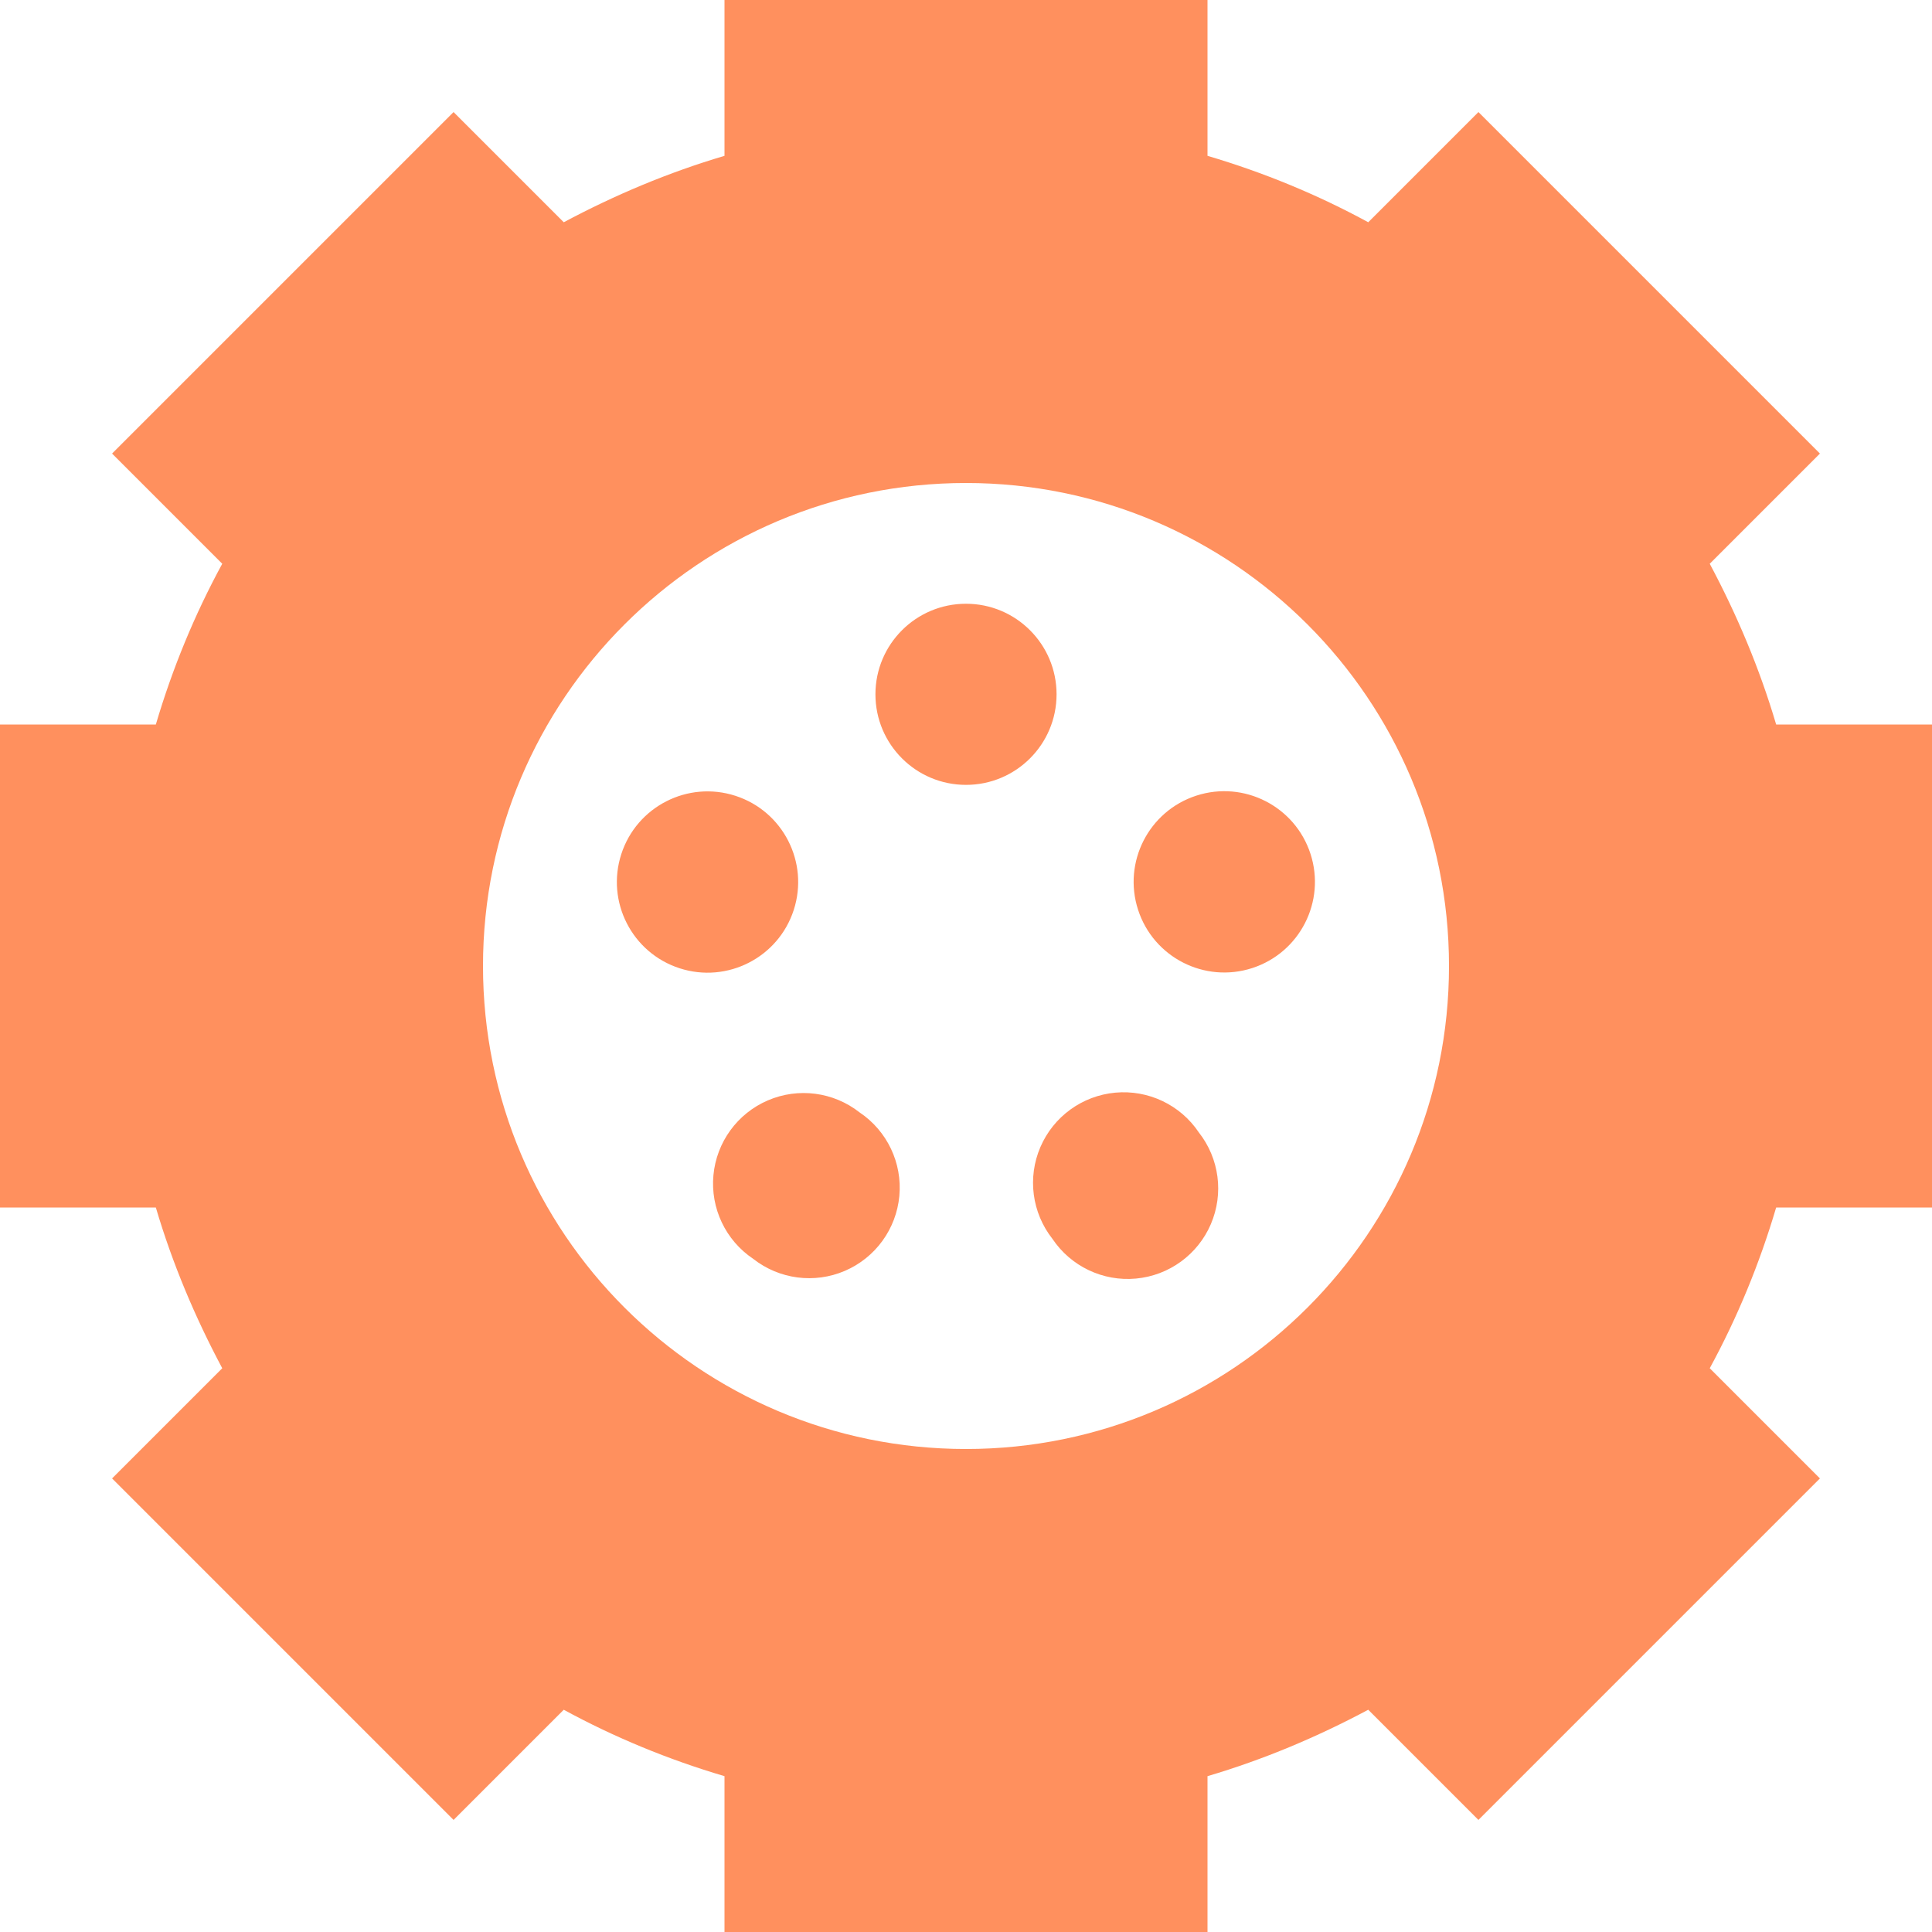
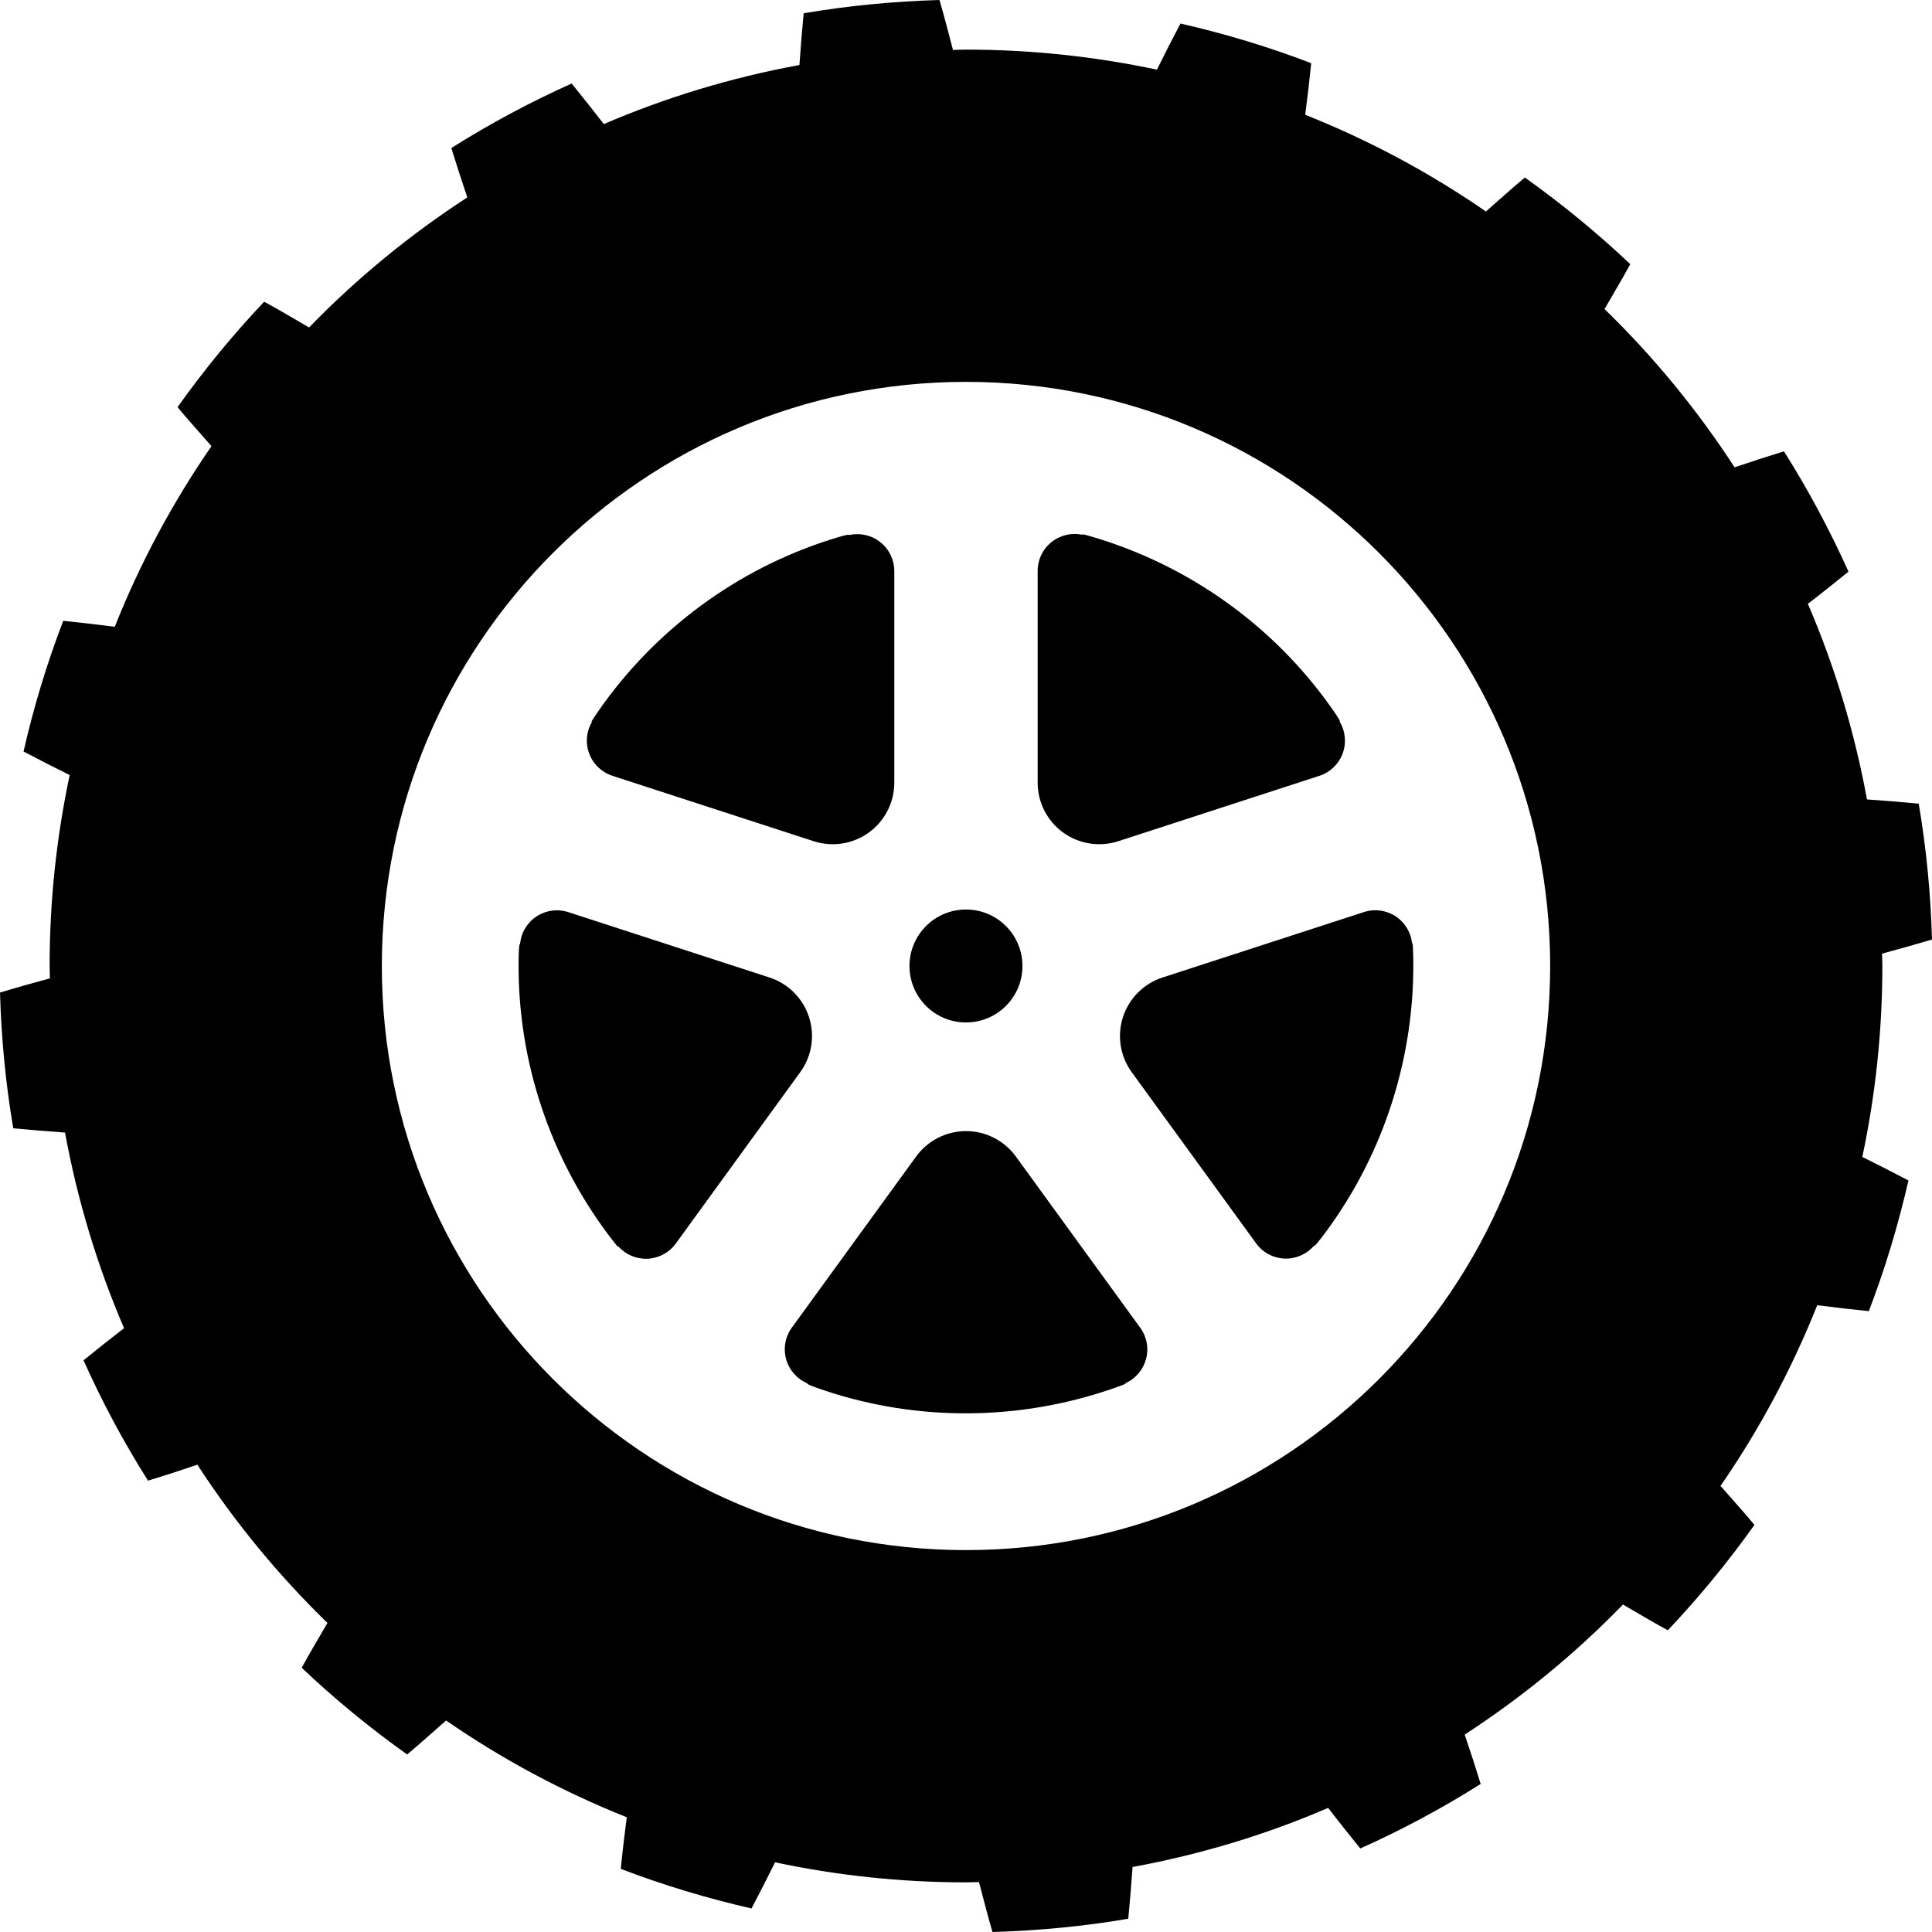
- <svg xmlns="http://www.w3.org/2000/svg" viewBox="0 0 512 512">
-   <path fill="#FF905E" d="M320 0H192V41.3c-14.9 4.4-29.1 10.4-42.6 17.6L120.2 29.7 29.7 120.2l29.2 29.2c-7.3 13.4-13.2 27.7-17.6 42.6H0V320H41.3c4.4 14.9 10.4 29.1 17.6 42.6L29.7 391.8l90.5 90.5 29.2-29.2c13.4 7.3 27.7 13.2 42.6 17.6V512H320V470.7c14.9-4.4 29.1-10.4 42.6-17.6l29.2 29.2 90.5-90.5-29.2-29.2c7.3-13.4 13.2-27.7 17.6-42.6H512V192H470.7c-4.4-14.9-10.4-29.1-17.6-42.6l29.2-29.2L391.8 29.7 362.6 58.9c-13.4-7.3-27.7-13.2-42.6-17.6V0zM256 128a128 128 0 1 1 0 256 128 128 0 1 1 0-256zm0 80a24 24 0 1 0 0-48 24 24 0 1 0 0 48zm-61.1 2.9a24 24 0 1 0 -14.8 45.7 24 24 0 1 0 14.8-45.7zm106.7 30.2a24 24 0 1 0 45.7-14.8 24 24 0 1 0 -45.7 14.8zm-22.7 87.2a24 24 0 1 0 38.8-28.2 24 24 0 1 0 -38.8 28.2zm-51.1-33.5a24 24 0 1 0 -28.2 38.8 24 24 0 1 0 28.2-38.8z" />
+ <svg xmlns="http://www.w3.org/2000/svg" height="800px" width="800px" version="1.1" id="_x32_" viewBox="0 0 512 512" xml:space="preserve">
+   <style type="text/css">
+ 	.st0{fill:#000000;}
+ </style>
+   <g>
+     <path class="st0" d="M498.842,256c0-1.092-0.065-2.169-0.08-3.277c4.418-1.182,8.836-2.436,13.238-3.739   c-0.348-12.057-1.489-24.098-3.52-36.002c-4.556-0.445-9.136-0.809-13.708-1.124c-3.318-18.046-8.594-35.411-15.666-51.838   c3.609-2.768,7.186-5.632,10.762-8.529c-4.96-11.013-10.657-21.687-17.099-31.882c-4.369,1.343-8.731,2.767-13.085,4.232   c-9.913-15.253-21.476-29.318-34.463-41.941c2.274-3.965,4.636-7.858,6.821-11.896c-8.764-8.286-18.11-15.949-27.934-22.957   c-3.544,2.929-6.886,6.004-10.325,8.999c-14.841-10.254-30.904-18.871-47.889-25.628c0.599-4.548,1.125-9.112,1.594-13.676   c-11.272-4.322-22.884-7.818-34.65-10.504c-2.153,4.079-4.224,8.133-6.24,12.219c-16.33-3.456-33.25-5.308-50.599-5.308   c-1.158,0-2.29,0.065-3.447,0.097C251.355,8.82,250.279,4.394,248.968,0c-12.041,0.348-24.082,1.489-35.985,3.52   c-0.445,4.564-0.81,9.127-1.125,13.708c-18.069,3.318-35.41,8.594-51.837,15.65c-2.792-3.601-5.632-7.178-8.529-10.746   c-11.013,4.952-21.678,10.649-31.883,17.099c1.343,4.369,2.768,8.731,4.232,13.085C108.596,62.22,94.516,73.792,81.9,86.779   c-3.965-2.282-7.857-4.653-11.895-6.821c-8.286,8.755-15.949,18.102-22.957,27.934c2.921,3.544,6.004,6.894,8.998,10.342   c-10.252,14.841-18.87,30.871-25.635,47.864c-4.54-0.574-9.096-1.108-13.652-1.578c-4.337,11.297-7.833,22.876-10.52,34.634   c4.078,2.152,8.14,4.232,12.227,6.247c-3.464,16.33-5.316,33.25-5.316,50.599c0,1.092,0.064,2.193,0.072,3.277   c-4.402,1.182-8.828,2.428-13.222,3.754c0.348,12.033,1.482,24.074,3.513,35.977c4.556,0.438,9.135,0.818,13.715,1.134   c3.318,18.045,8.594,35.41,15.65,51.837c-3.601,2.776-7.17,5.624-10.746,8.521c4.944,11.03,10.641,21.695,17.098,31.891   c4.37-1.336,8.731-2.744,13.069-4.233c9.92,15.27,21.492,29.302,34.48,41.942c-2.282,3.965-4.653,7.848-6.821,11.878   c8.747,8.303,18.101,15.974,27.934,22.974c3.544-2.937,6.886-6.012,10.325-9.006c14.841,10.252,30.888,18.878,47.881,25.643   c-0.591,4.556-1.134,9.112-1.586,13.676c11.272,4.322,22.876,7.809,34.65,10.496c2.136-4.078,4.224-8.149,6.238-12.227   c16.33,3.464,33.25,5.309,50.6,5.309c1.157,0,2.29-0.065,3.439-0.073c1.206,4.402,2.266,8.828,3.577,13.23   c12.041-0.347,24.09-1.481,35.985-3.512c0.445-4.564,0.825-9.136,1.141-13.716c18.046-3.317,35.412-8.577,51.838-15.666   c2.768,3.617,5.616,7.186,8.512,10.762c11.03-4.944,21.687-10.648,31.899-17.098c-1.335-4.362-2.743-8.731-4.232-13.085   c15.245-9.913,29.326-21.469,41.941-34.464c3.965,2.29,7.85,4.644,11.888,6.821c8.294-8.764,15.965-18.101,22.957-27.934   c-2.937-3.544-5.996-6.886-8.99-10.326c10.252-14.841,18.846-30.895,25.636-47.889c4.556,0.599,9.112,1.117,13.667,1.57   c4.321-11.248,7.801-22.86,10.504-34.626c-4.079-2.136-8.149-4.224-12.228-6.238C496.998,290.27,498.842,273.357,498.842,256z    M256,410.793c-85.501,0-154.809-69.292-154.809-154.793c0-85.5,69.308-154.8,154.809-154.8c85.484,0,154.809,69.3,154.809,154.8   C410.809,341.501,341.485,410.793,256,410.793z" />
+     <path class="st0" d="M256,270.962c8.262,0,14.962-6.692,14.962-14.962c0-8.27-6.7-14.97-14.962-14.97   c-8.278,0-14.978,6.7-14.978,14.97C241.022,264.27,247.722,270.962,256,270.962z" />
+     <path class="st0" d="M156.136,199.687c1.044,2.808,3.31,4.977,6.15,5.907l53.367,17.342c4.968,1.602,10.406,0.752,14.623-2.323   c4.232-3.075,6.724-7.979,6.724-13.206v-56.062c0-2.994-1.376-5.826-3.714-7.671c-2.347-1.861-5.406-2.541-8.327-1.861   c0,0,0.802-0.606-4.588,1.085c-25.191,7.938-46.756,24.042-61.572,45.218c-3.035,4.354-1.861,3.107-1.861,3.107   C155.384,193.772,155.092,196.887,156.136,199.687z" />
+     <path class="st0" d="M214.391,269.53c-1.61-4.977-5.51-8.877-10.463-10.479l-53.327-17.325c-2.865-0.931-5.956-0.494-8.448,1.157   c-2.5,1.659-4.094,4.369-4.329,7.347c0,0-0.34-0.946-0.388,4.71c-0.251,26.396,8.407,51.878,23.96,72.52   c3.204,4.241,2.379,2.744,2.379,2.744c1.95,2.25,4.823,3.496,7.801,3.374c2.994-0.13,5.762-1.602,7.517-4.03l32.967-45.396   C215.152,279.936,216.001,274.482,214.391,269.53z" />
+     <path class="st0" d="M269.198,306.47c-3.074-4.216-7.978-6.716-13.198-6.716c-5.22,0-10.123,2.5-13.206,6.716l-32.943,45.356   c-1.764,2.42-2.314,5.51-1.513,8.399c0.818,2.889,2.889,5.228,5.656,6.393c0,0-1.011,0.025,4.346,1.82   c25.044,8.392,51.951,8.028,76.388-0.396c5.025-1.724,3.334-1.4,3.334-1.4c2.752-1.158,4.823-3.512,5.616-6.385   c0.817-2.889,0.251-5.98-1.506-8.392L269.198,306.47z" />
+     <path class="st0" d="M361.448,241.709l-53.375,17.342c-4.952,1.602-8.853,5.502-10.471,10.479   c-1.611,4.953-0.752,10.407,2.323,14.614l32.958,45.356c1.748,2.436,4.515,3.893,7.509,4.038c2.995,0.122,5.868-1.141,7.826-3.406   c0,0-0.283,0.963,3.084-3.576c15.706-21.218,23.685-46.934,23.224-72.764c-0.089-5.3-0.307-3.593-0.307-3.593   c-0.235-2.986-1.846-5.697-4.338-7.348C367.395,241.216,364.28,240.779,361.448,241.709z" />
+     <path class="st0" d="M281.708,220.613c4.233,3.059,9.67,3.924,14.63,2.323l53.327-17.342c2.848-0.922,5.114-3.099,6.15-5.907   c1.036-2.8,0.744-5.923-0.818-8.488c0,0,0.834,0.567-2.452-4.03c-15.318-21.508-37.288-37.038-62.025-44.596   c-5.065-1.537-3.528-0.809-3.528-0.809c-2.905-0.68-5.956,0.008-8.31,1.877c-2.331,1.837-3.69,4.669-3.69,7.656v56.11   C274.984,212.634,277.492,217.538,281.708,220.613z" />
+   </g>
</svg>
